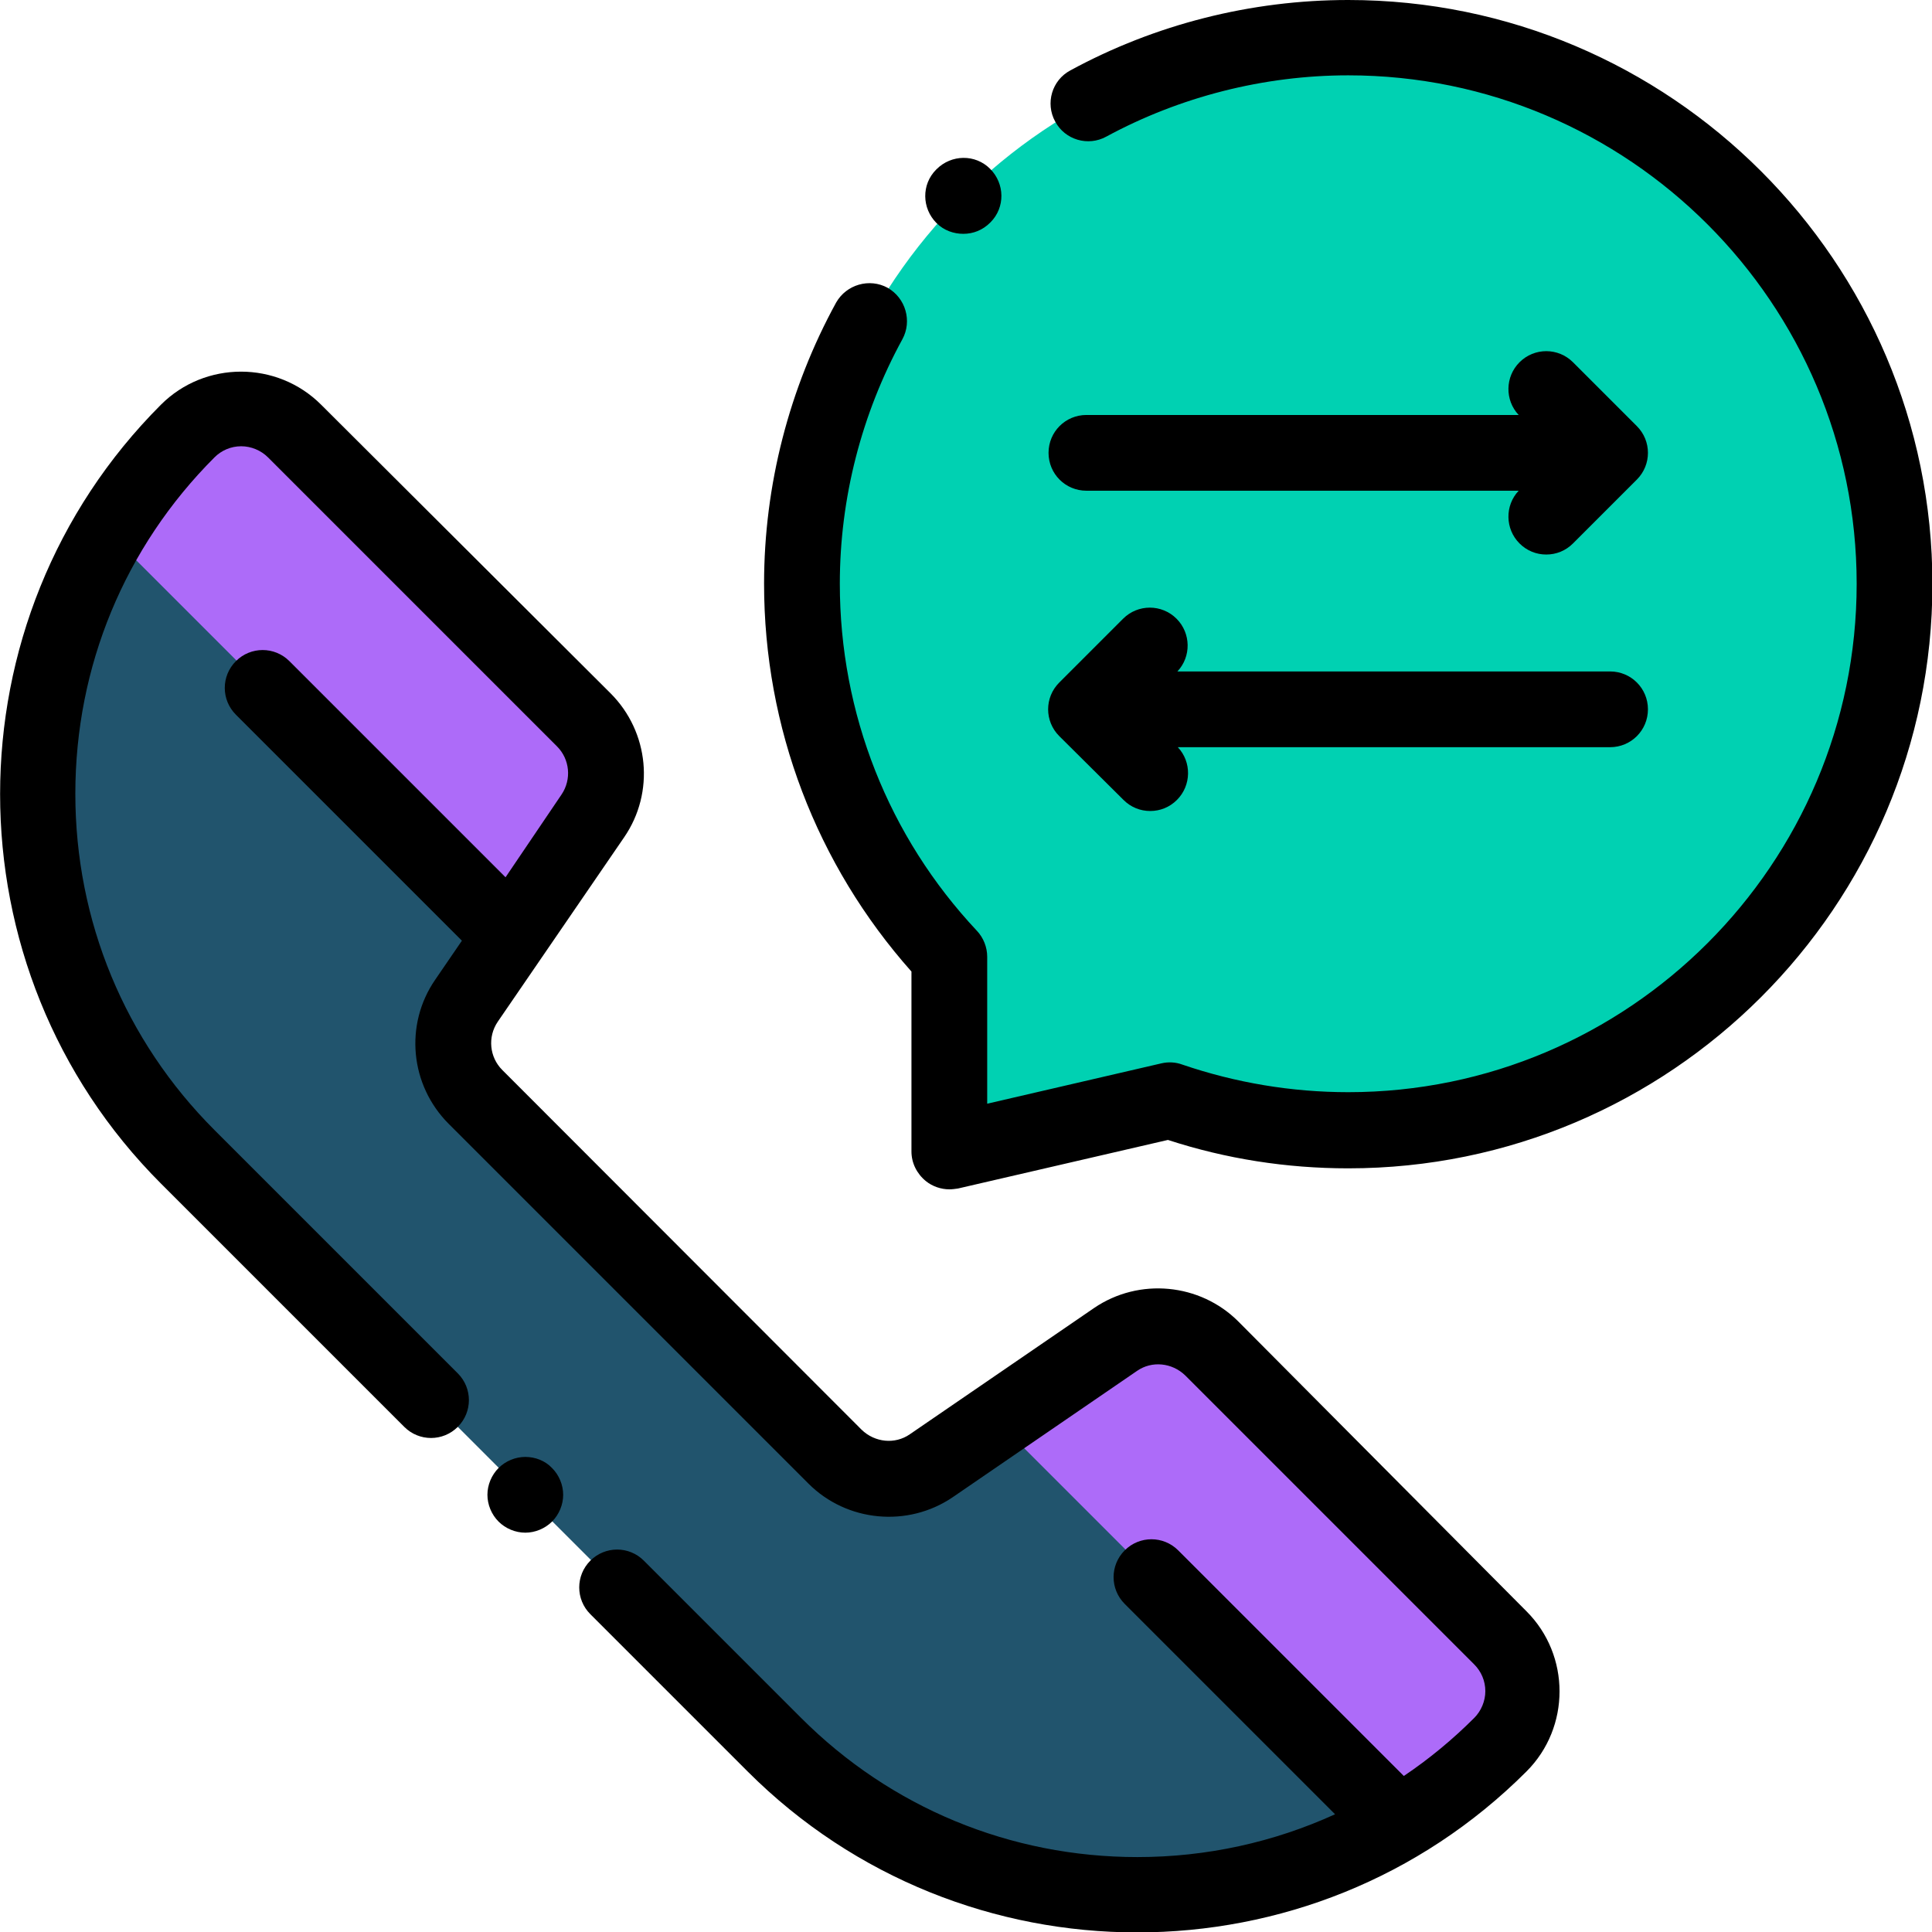
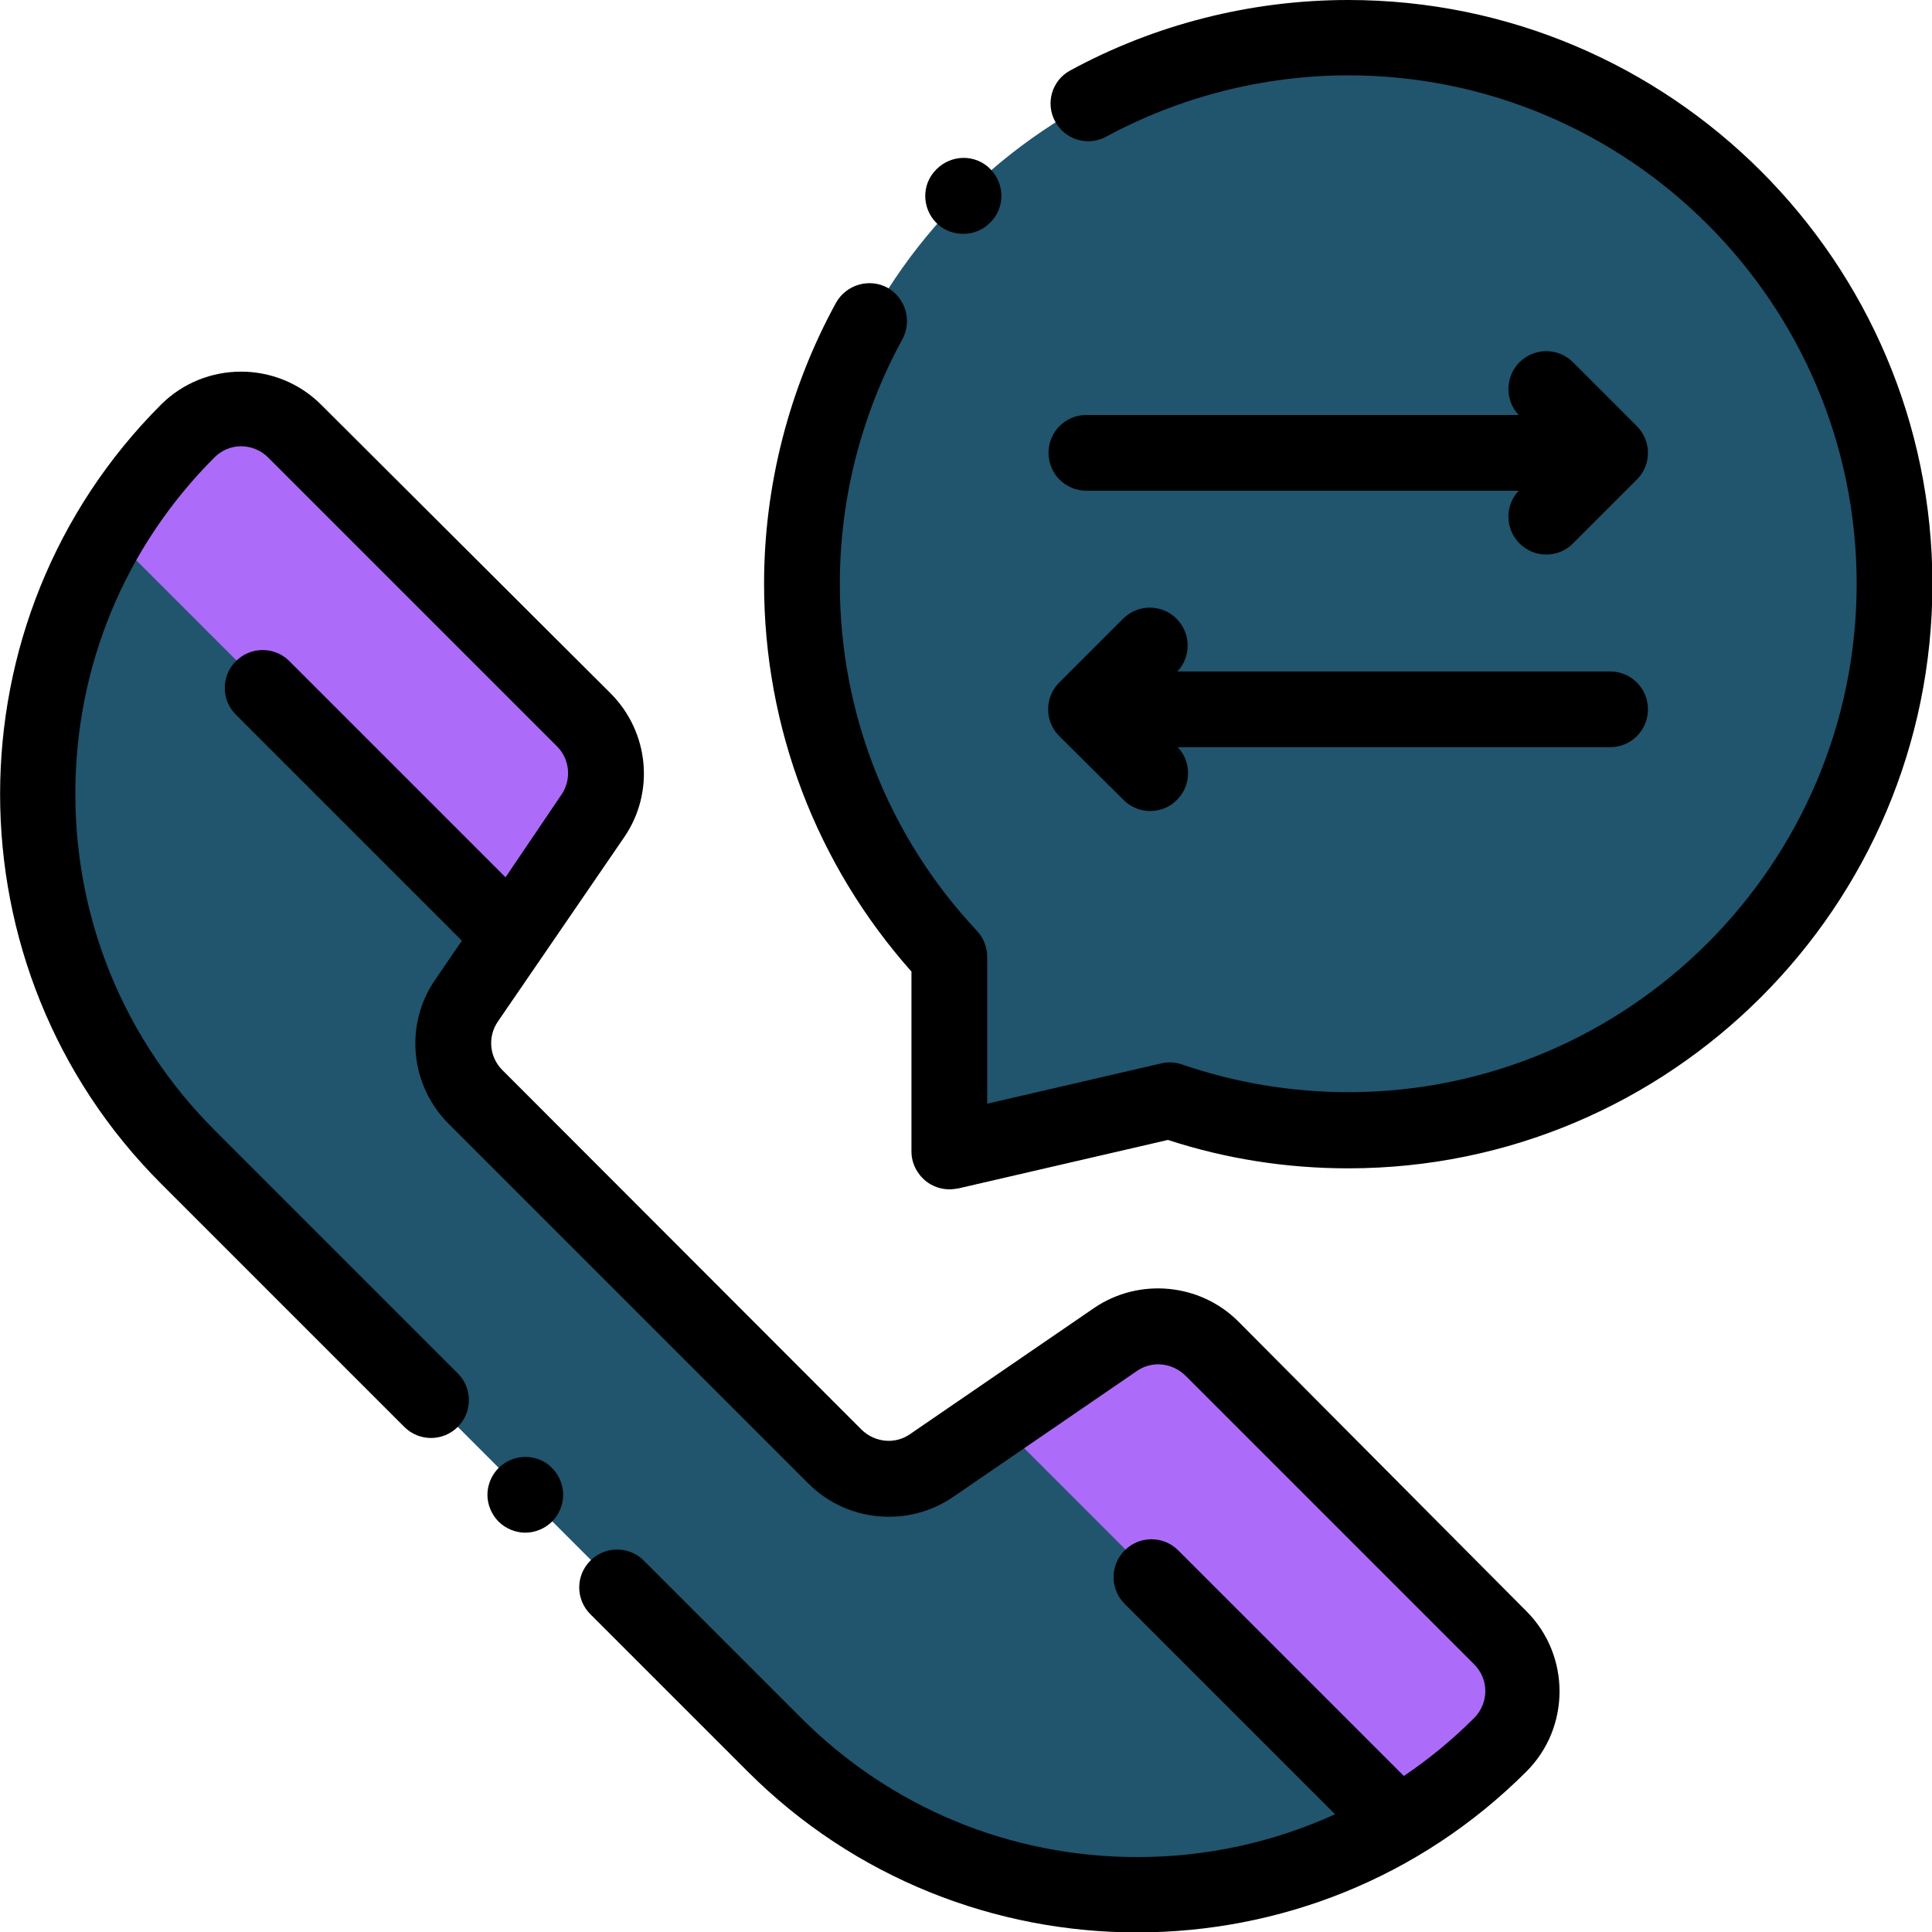
<svg xmlns="http://www.w3.org/2000/svg" version="1.1" id="Capa_1" x="0px" y="0px" viewBox="85 -214.3 469.3 469.3" style="enable-background:new 85 -214.3 469.3 469.3;" xml:space="preserve">
  <style type="text/css">
	.st0{fill:#21546d;}
	.st1{fill:#AD6BF9;}
- 	.st2{fill:#00D1B2;}
+ 	.st2{fill:#21546d;}
</style>
  <g>
    <path class="st0" d="M287.9,139.5l-87.4-87.4c-6.2-6.2-7.1-16-2.2-23.3L229-16c5-7.3,4.1-17.1-2.2-23.3l-70.2-70.2   c-7.2-7.2-18.8-7.2-25.9,0l0,0c-48.7,48.7-48.7,127.6,0,176.3l142.6,142.6c48.7,48.7,127.6,48.7,176.3,0l0,0   c7.2-7.2,7.2-18.8,0-25.9l-70.2-70.2c-6.2-6.2-16-7.1-23.3-2.2l-44.8,30.7C303.9,146.7,294.1,145.8,287.9,139.5z" />
    <g>
      <path class="st1" d="M209.2,12.9L229-16c5-7.3,4.1-17.1-2.2-23.3l-70.2-70.2c-7.2-7.2-18.8-7.2-25.9,0l0,0    c-7.6,7.6-14,15.9-19.2,24.7L209.2,12.9z" />
      <path class="st1" d="M424.9,228.6c8.8-5.2,17.1-11.6,24.7-19.2l0,0c7.2-7.2,7.2-18.8,0-25.9l-70.2-70.2c-6.2-6.2-16-7.1-23.3-2.2    l-28.9,19.8L424.9,228.6z" />
    </g>
    <path class="st2" d="M412.5-205.2c-73.3,0-132.7,59.4-132.7,132.7c0,35,13.6,66.9,35.8,90.6l0,0l0,47.2L369.1,53   c13.6,4.7,28.2,7.2,43.3,7.2c73.3,0,132.7-59.4,132.7-132.7S485.8-205.2,412.5-205.2z" />
    <path d="M385.8,106.7c-9.3-9.3-24.1-10.7-35-3.3L306,134.1c-3.6,2.5-8.5,2-11.7-1.1L207,45.6c-3.1-3.1-3.6-8-1.1-11.7l30.7-44.8   c7.5-10.9,6.1-25.6-3.3-35L163-116c-10.7-10.7-28.2-10.7-38.9,0C72-63.9,72,21.1,124.1,73.2l59.1,59.1c3.6,3.6,9.4,3.6,13,0   c3.6-3.6,3.6-9.4,0-13l-59.1-59.1c-21.8-21.8-33.8-50.8-33.8-81.7s12-59.9,33.8-81.7c1.7-1.7,4-2.7,6.5-2.7c2.4,0,4.8,1,6.5,2.7   l70.2,70.2c3.1,3.1,3.6,8,1.1,11.7L207.8-1.2l-52.5-52.5c-3.6-3.6-9.4-3.6-13,0c-3.6,3.6-3.6,9.4,0,13l54.9,54.9l-6.5,9.5   c-7.5,10.9-6.1,25.6,3.3,35l87.4,87.4c9.3,9.3,24.1,10.7,35,3.3l44.8-30.7c3.6-2.5,8.5-2,11.7,1.1l70.2,70.2c1.7,1.7,2.7,4,2.7,6.5   c0,2.4-1,4.8-2.7,6.5c-5.3,5.3-11,10-17.1,14.1l-54.8-54.8c-3.6-3.6-9.4-3.6-13,0c-3.6,3.6-3.6,9.4,0,13l51.1,51.1   c-14.9,6.8-31.2,10.4-48,10.4c-30.9,0-59.9-12-81.7-33.8l-38.2-38.2c-3.6-3.6-9.4-3.6-13,0c-3.6,3.6-3.6,9.4,0,13l38.2,38.2   c26.1,26.1,60.4,39.1,94.6,39.1c34.3,0,68.5-13,94.6-39.1c10.7-10.7,10.7-28.2,0-38.9L385.8,106.7z" />
    <path d="M212.6,139.6c-2.4,0-4.8,1-6.5,2.7c-1.7,1.7-2.7,4.1-2.7,6.5s1,4.8,2.7,6.5c1.7,1.7,4.1,2.7,6.5,2.7c2.4,0,4.8-1,6.5-2.7   c1.7-1.7,2.7-4.1,2.7-6.5s-1-4.8-2.7-6.5C217.4,140.5,215,139.6,212.6,139.6z" />
    <path d="M339.7-104.3c0,5.1,4.1,9.2,9.2,9.2h105c-3.4,3.6-3.3,9.3,0.2,12.8c1.8,1.8,4.1,2.7,6.5,2.7s4.7-0.9,6.5-2.7l15.5-15.5   c3.6-3.6,3.6-9.4,0-13l-15.5-15.5c-3.6-3.6-9.4-3.6-13,0c-3.5,3.5-3.6,9.2-0.2,12.8h-105C343.8-113.5,339.7-109.4,339.7-104.3z" />
    <path d="M357.9-20c1.8,1.8,4.1,2.7,6.5,2.7s4.7-0.9,6.5-2.7c3.5-3.5,3.6-9.2,0.2-12.8h105c5.1,0,9.2-4.1,9.2-9.2s-4.1-9.2-9.2-9.2   H371c3.4-3.6,3.3-9.3-0.2-12.8c-3.6-3.6-9.4-3.6-13,0l-15.5,15.5c-3.6,3.6-3.6,9.4,0,13L357.9-20z" />
    <path d="M412.5-214.3c-23.6,0-46.9,5.9-67.5,17.1c-4.5,2.4-6.1,8-3.7,12.4c2.4,4.5,8,6.1,12.4,3.7c17.9-9.7,38.3-14.9,58.8-14.9   C480.6-196,536-140.6,536-72.5C536-4.4,480.6,51,412.5,51c-13.8,0-27.4-2.3-40.3-6.7c-1.6-0.6-3.4-0.7-5.1-0.3l-42.3,9.8l0-35.7   c0-2.3-0.9-4.6-2.5-6.3C300.8-11.1,289-41,289-72.5c0-20.8,5.3-41.3,15.2-59.4c2.4-4.4,0.8-10-3.6-12.5c-4.4-2.4-10-0.8-12.5,3.6   c-11.4,20.8-17.5,44.4-17.5,68.3c0,34.9,12.7,68.2,35.8,94.2l0,43.7c0,2.8,1.3,5.4,3.5,7.2c1.6,1.3,3.7,2,5.7,2   c0.7,0,1.4-0.1,2.1-0.2l51-11.8c14.1,4.6,28.8,6.9,43.8,6.9c78.2,0,141.9-63.6,141.9-141.9S490.7-214.3,412.5-214.3z" />
    <path d="M319-157.5c2.4,0,4.7-0.9,6.5-2.7c0,0,0.1-0.1,0.1-0.1c3.6-3.6,3.5-9.4-0.1-13c-3.6-3.6-9.4-3.5-13,0.1   c0,0-0.1,0.1-0.1,0.1c-3.6,3.6-3.5,9.4,0.1,13C314.3-158.3,316.7-157.5,319-157.5z" />
  </g>
</svg>
